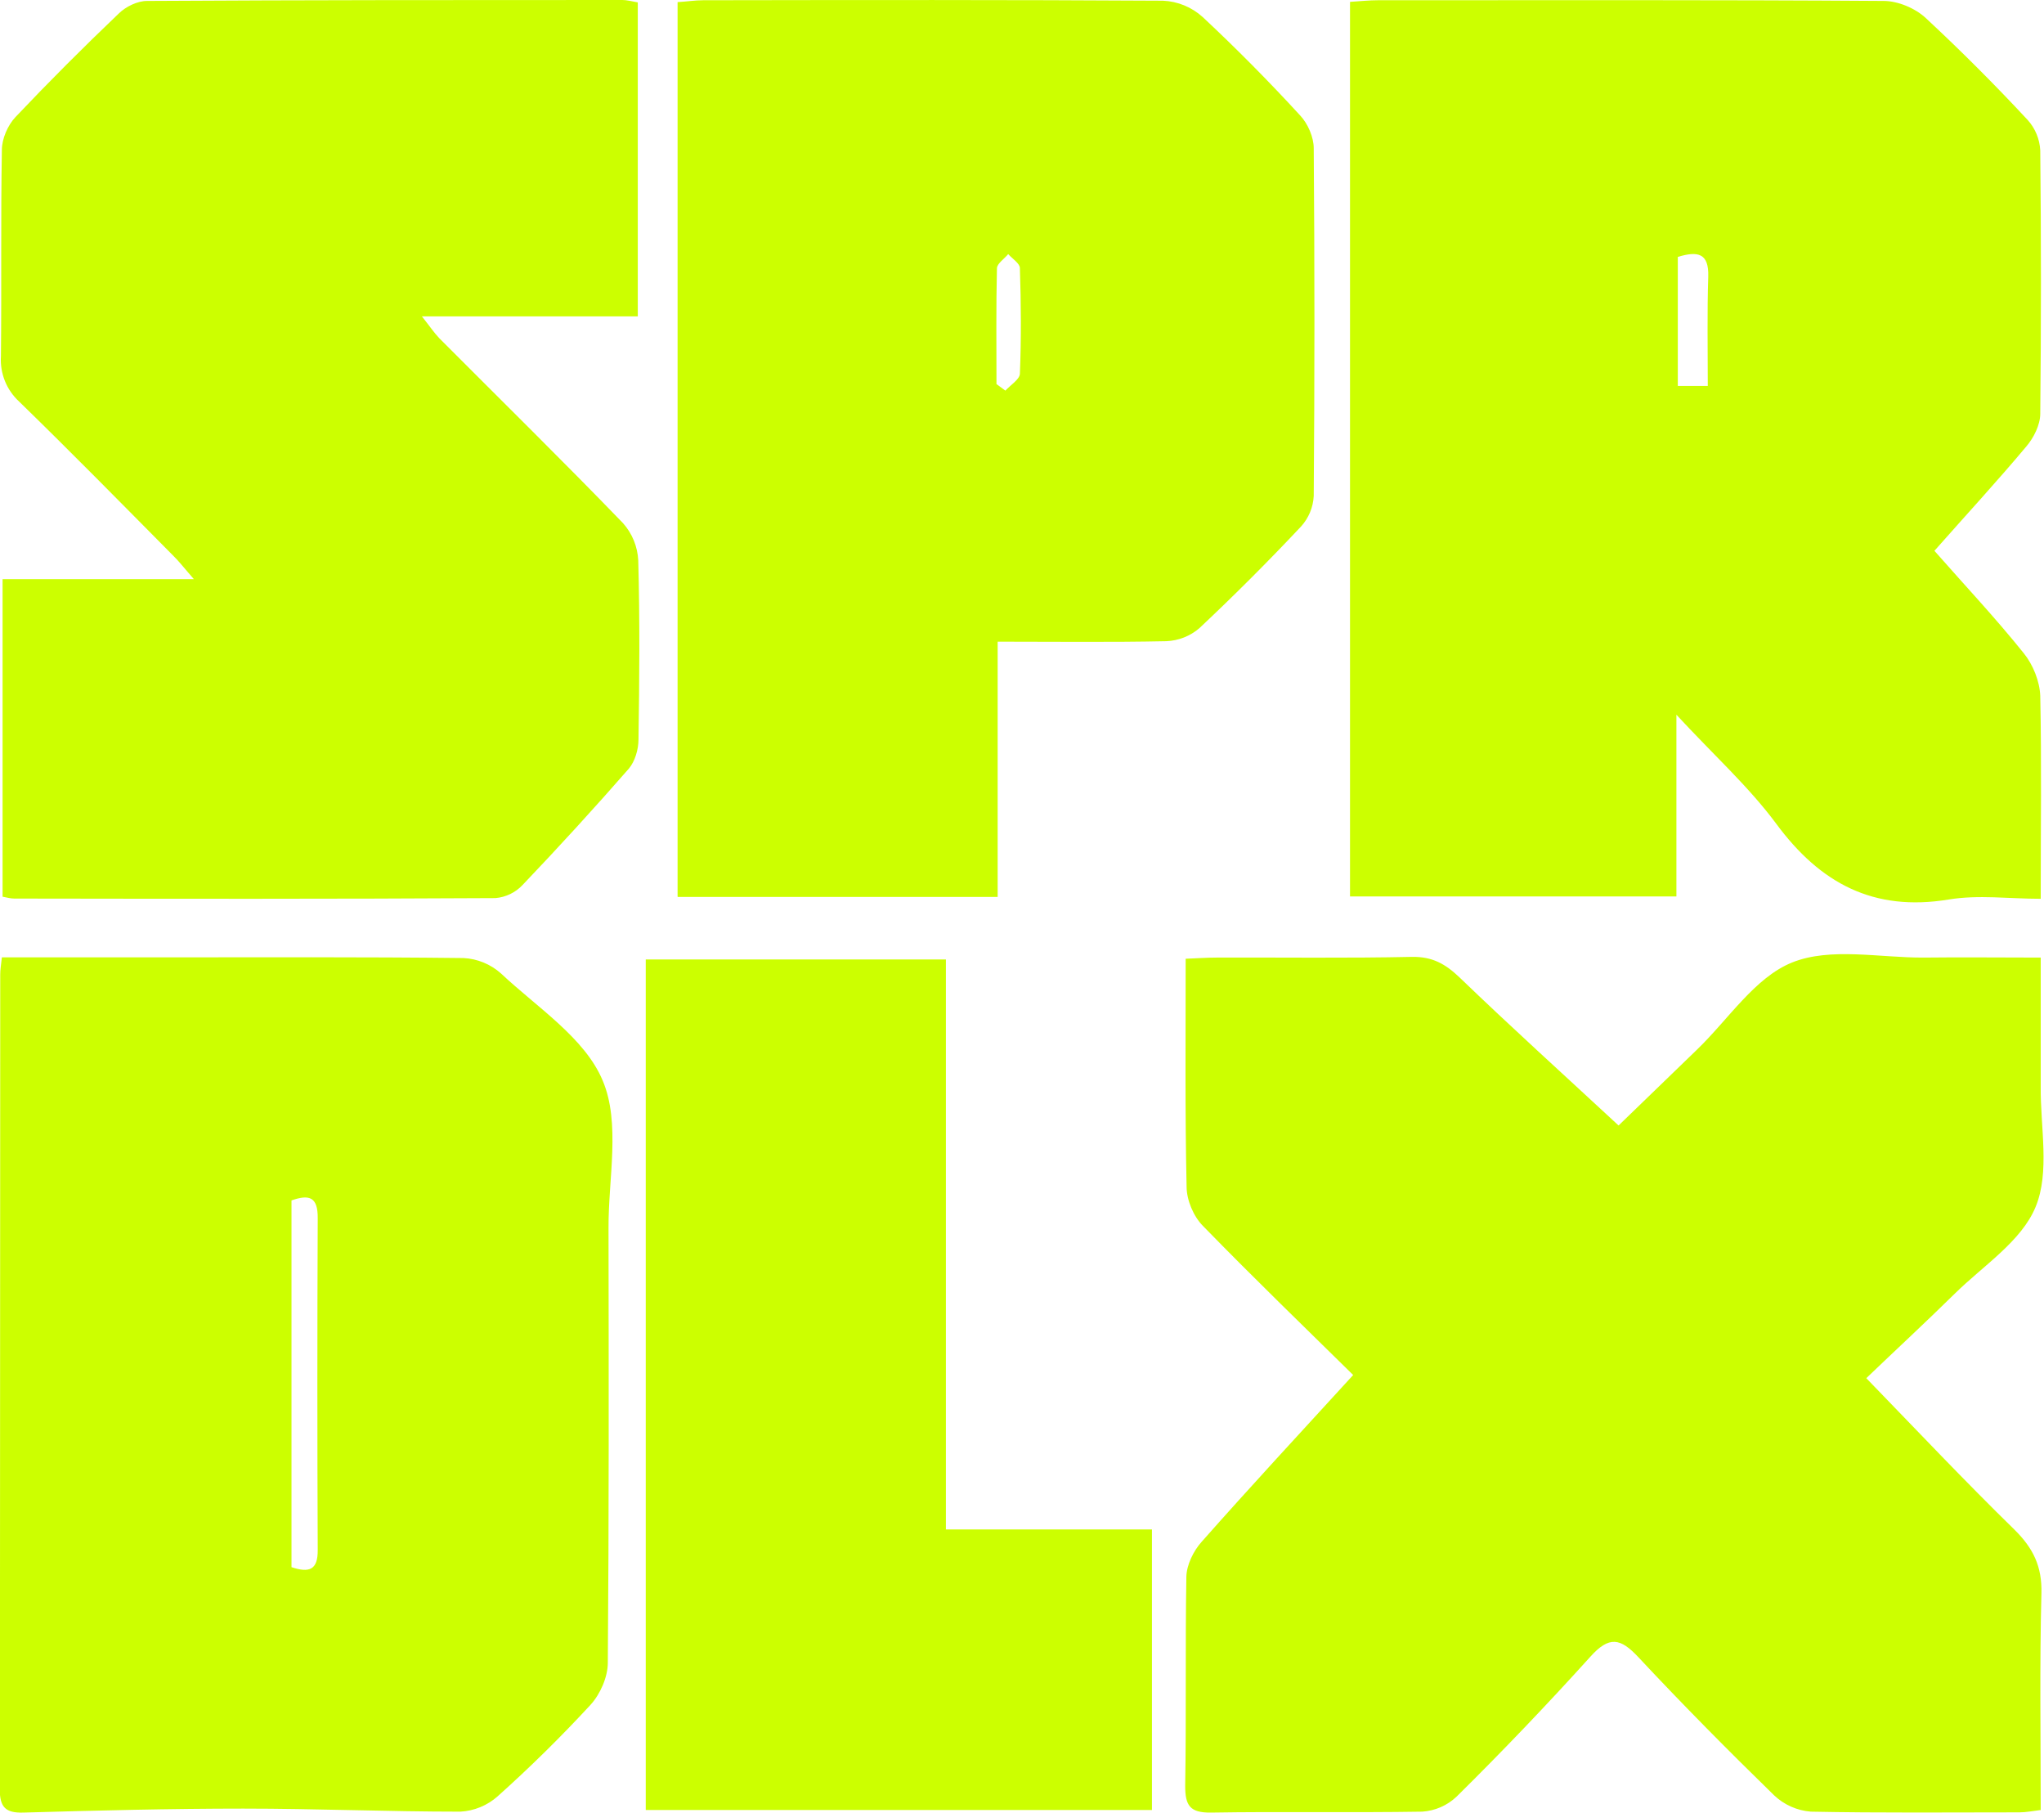
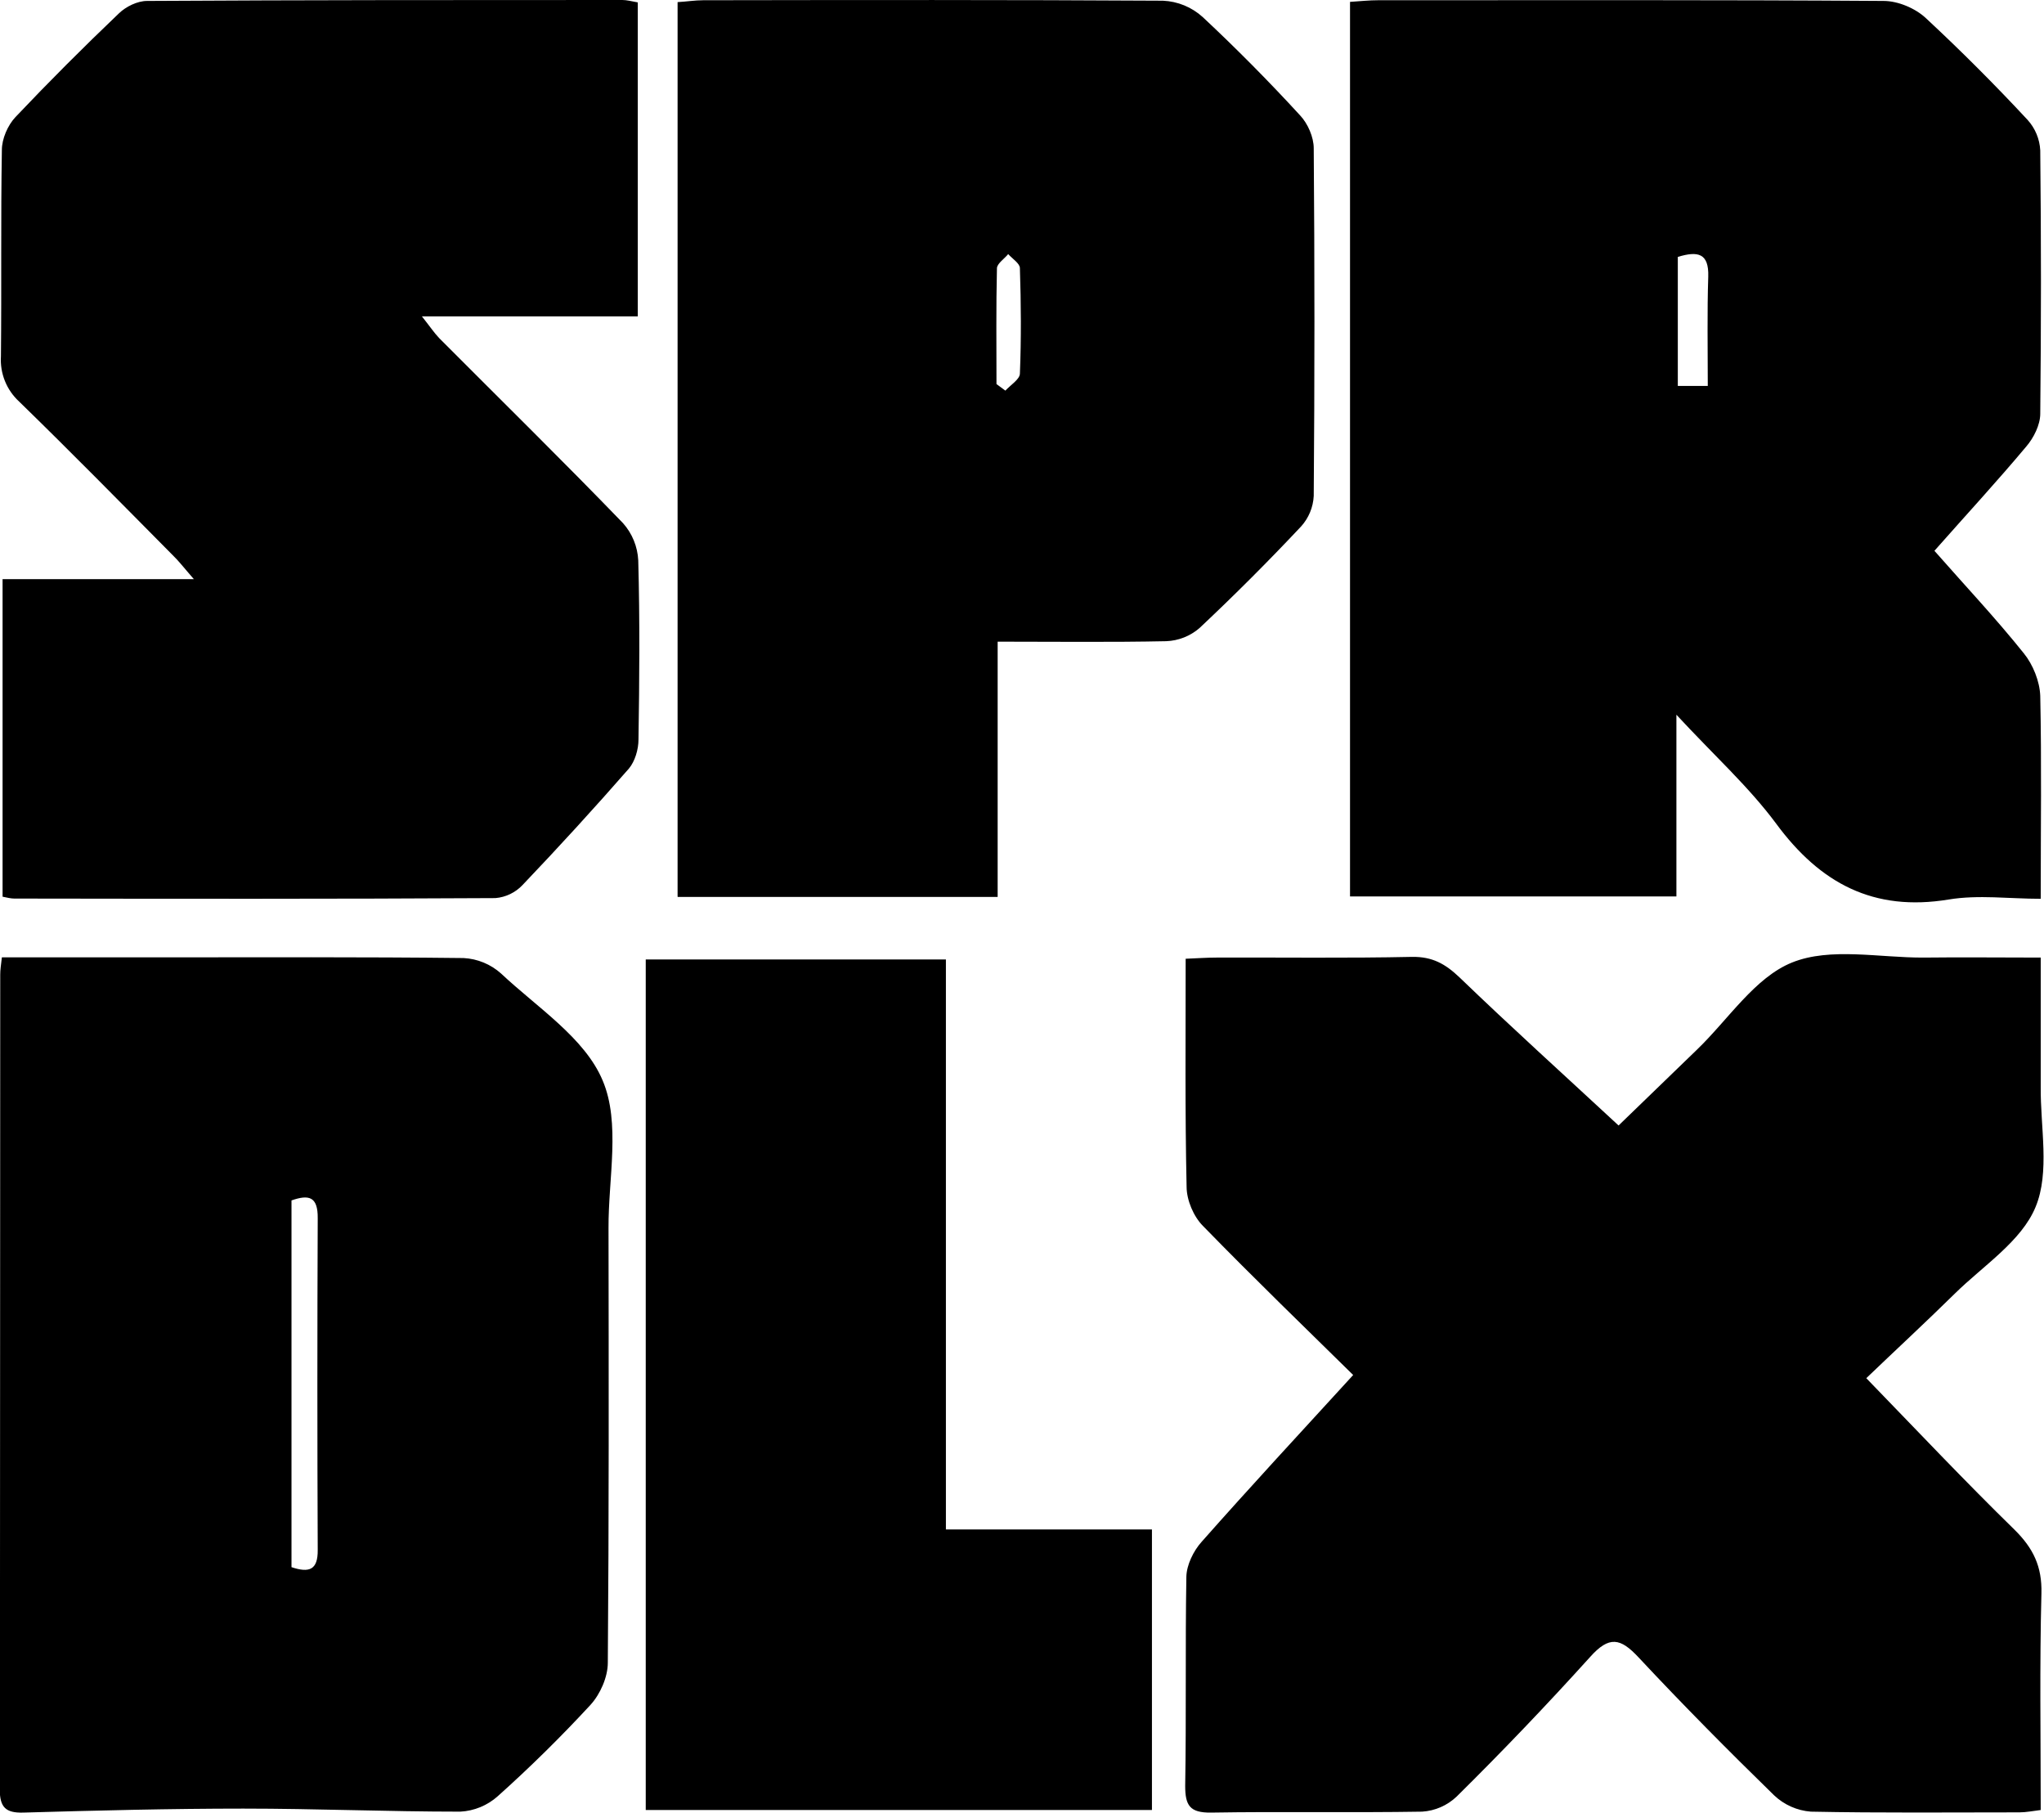
<svg xmlns="http://www.w3.org/2000/svg" viewBox="0 0 873 774">
-   <path fill="#ccff00" d="M578 587.2c-19.3-19-42.1-41-64.2-63.7-4-4-7-11-7-16.8-.7-32-.4-64-.4-97.3 5-.2 9.1-.5 13.2-.5 27.9-.1 55.8.3 83.6-.3 8.6-.1 14.1 3 20.1 8.7 22 21.2 44.6 41.6 68 63.3l33.5-32.4c13.4-12.9 24.7-30.8 40.6-37.2 16.4-6.6 37.3-2 56.2-2.1 16.2-.2 32.4 0 50 0v55c-.2 17.4 4 36.6-2.2 51.5-6 14.6-22.3 25-34.5 37-12.6 12.4-25.6 24.4-37.8 36.1 22.2 22.9 42.3 44.2 63.3 64.7 8 7.9 11.8 15.7 11.5 27.2-.8 30.5-.3 61-.3 92.5-3.3.4-6.2 1-9.1 1-29.7 0-59.4.3-89.1-.3a25.7 25.7 0 0 1-15.7-7c-19.7-19.2-39-38.7-57.8-58.8-7.8-8.4-12.6-9.4-20.8-.2a1453.3 1453.3 0 0 1-57 59.6 23.5 23.5 0 0 1-14.7 6.4c-30 .5-60.1-.1-90.2.4-9 .1-11-3-11-11.4.5-29.8 0-59.6.5-89.3.1-5 3-11 6.5-14.9 20.7-23.4 42-46.4 64.7-71.2Zm-1.4-204.4V.8c4.5-.3 8.2-.7 12-.7 72 0 144-.2 215.9.3 6.1 0 13.5 3.1 18 7.3A844.6 844.6 0 0 1 866 51.2a21 21 0 0 1 5.4 13c.4 37.4.4 75 0 112.5 0 4.7-2.8 10.3-6 14-12.4 14.8-25.5 29-39.2 44.5 13 14.8 26.2 28.8 38.2 43.8 3.9 4.8 6.8 12 7 18.2.6 28.2.2 56.4.2 86.6-13.4 0-26.6-1.8-39.3.3-32.1 5.3-54.9-6.9-73.7-32.4-11.8-15.9-26.8-29.4-42.6-46.5v77.6H576.7Zm140-273.1v55.1h12.8c0-16-.3-31.4.2-46.7.3-10-4.4-11-13-8.4ZM272.4 1v134.1h-92.2c3.5 4.4 5.2 7 7.4 9.3 26.2 26.3 52.7 52.3 78.5 79a25.8 25.8 0 0 1 6.5 15.9c.7 25.5.5 51 .1 76.5 0 4.2-1.5 9.3-4.1 12.4a1554.2 1554.2 0 0 1-45.4 49.7 18 18 0 0 1-11.6 5.6c-68.5.4-137 .3-205.5.2-1.5 0-3-.4-5-.8V247.3h81.7c-4.2-4.8-6.4-7.7-9-10.2-21.8-22-43.4-44-65.6-65.6a24.2 24.2 0 0 1-7.8-19.4C.7 122.7.3 93.3.8 64c0-4.7 2.5-10.5 5.8-14 14.3-15.1 29-29.8 44.2-44.3 3-2.9 7.9-5.3 12-5.3 67.6-.4 135.3-.4 203-.4 1.9 0 3.7.5 6.5 1ZM.9 408.8H68c43.3 0 86.7-.2 130 .3a26 26 0 0 1 16 6.6c15.4 14.5 35.8 27.5 43.4 45.7 7.7 18.1 2.4 41.8 2.5 63 .1 61.9.2 123.8-.3 185.6 0 6.1-3.2 13.4-7.4 18a582.3 582.3 0 0 1-39.6 39 26 26 0 0 1-16 6.6c-31 0-61.8-1.3-92.7-1.3s-62.6.8-94 1.7c-7.4.2-10-2.2-10-9.9.2-116 .1-232 .2-348 0-2 .3-3.8.7-7.3Zm123.6 260.4c7.5 2.5 11.3 1.3 11.2-7.4-.2-47.2-.2-94.4 0-141.6.1-9.3-3.8-10.2-11.2-7.6v156.6Zm164.9-286.3V.9c3.7-.2 7.4-.8 11-.8C366 0 431.3-.1 496.7.3a27 27 0 0 1 17 7 770.1 770.1 0 0 1 41.6 42c3.3 3.5 5.8 9.3 5.8 14 .4 49.5.4 99 0 148.5a21 21 0 0 1-5.4 13 986.8 986.8 0 0 1-43.4 43.4 23.1 23.1 0 0 1-14.2 5.6c-23.5.5-47.1.2-72 .2v109H289.5ZM425.6 164l3.8 2.8c2.2-2.4 6.1-4.8 6.2-7.2.6-15 .5-30 0-45.1 0-2-3.2-4-5-6-1.6 2-4.7 4-4.8 6-.4 16.5-.2 33-.2 49.5Zm66.5 608.9H275.8V409.7H404v243.4h88v119.8Z" />
+   <path fill="#000000" d="M578 587.2c-19.3-19-42.1-41-64.2-63.7-4-4-7-11-7-16.8-.7-32-.4-64-.4-97.3 5-.2 9.1-.5 13.2-.5 27.9-.1 55.8.3 83.6-.3 8.6-.1 14.1 3 20.1 8.7 22 21.2 44.6 41.6 68 63.3l33.5-32.4c13.4-12.9 24.7-30.8 40.6-37.2 16.4-6.6 37.3-2 56.2-2.1 16.2-.2 32.4 0 50 0v55c-.2 17.4 4 36.6-2.2 51.5-6 14.6-22.3 25-34.5 37-12.6 12.4-25.6 24.4-37.8 36.1 22.2 22.9 42.3 44.2 63.3 64.7 8 7.9 11.8 15.7 11.5 27.2-.8 30.5-.3 61-.3 92.5-3.3.4-6.2 1-9.1 1-29.7 0-59.4.3-89.1-.3a25.7 25.7 0 0 1-15.7-7c-19.7-19.2-39-38.7-57.8-58.8-7.8-8.4-12.6-9.4-20.8-.2a1453.3 1453.3 0 0 1-57 59.6 23.5 23.5 0 0 1-14.7 6.4c-30 .5-60.1-.1-90.2.4-9 .1-11-3-11-11.4.5-29.8 0-59.6.5-89.3.1-5 3-11 6.5-14.9 20.7-23.4 42-46.4 64.7-71.2Zm-1.4-204.4V.8c4.5-.3 8.2-.7 12-.7 72 0 144-.2 215.9.3 6.1 0 13.5 3.1 18 7.3A844.6 844.6 0 0 1 866 51.2a21 21 0 0 1 5.4 13c.4 37.4.4 75 0 112.5 0 4.7-2.8 10.3-6 14-12.4 14.8-25.5 29-39.2 44.5 13 14.8 26.2 28.8 38.2 43.8 3.9 4.8 6.8 12 7 18.2.6 28.2.2 56.4.2 86.6-13.4 0-26.6-1.8-39.3.3-32.1 5.3-54.9-6.9-73.7-32.4-11.8-15.9-26.8-29.4-42.6-46.5v77.6H576.7Zm140-273.1v55.1h12.8c0-16-.3-31.4.2-46.7.3-10-4.4-11-13-8.4ZM272.4 1v134.1h-92.2c3.5 4.4 5.2 7 7.4 9.3 26.2 26.3 52.7 52.3 78.5 79a25.8 25.8 0 0 1 6.5 15.9c.7 25.5.5 51 .1 76.5 0 4.2-1.5 9.3-4.1 12.4a1554.2 1554.2 0 0 1-45.4 49.7 18 18 0 0 1-11.6 5.6c-68.5.4-137 .3-205.5.2-1.5 0-3-.4-5-.8V247.3h81.7c-4.2-4.8-6.4-7.7-9-10.2-21.8-22-43.4-44-65.6-65.6a24.2 24.2 0 0 1-7.8-19.4C.7 122.7.3 93.3.8 64c0-4.7 2.5-10.5 5.8-14 14.3-15.1 29-29.8 44.2-44.3 3-2.9 7.9-5.3 12-5.3 67.6-.4 135.3-.4 203-.4 1.9 0 3.7.5 6.5 1ZM.9 408.8H68c43.3 0 86.7-.2 130 .3a26 26 0 0 1 16 6.6c15.4 14.5 35.8 27.5 43.4 45.7 7.7 18.1 2.4 41.8 2.5 63 .1 61.9.2 123.8-.3 185.6 0 6.1-3.2 13.4-7.4 18a582.3 582.3 0 0 1-39.6 39 26 26 0 0 1-16 6.6c-31 0-61.8-1.3-92.7-1.3s-62.6.8-94 1.7c-7.4.2-10-2.2-10-9.9.2-116 .1-232 .2-348 0-2 .3-3.8.7-7.3Zm123.6 260.4c7.5 2.5 11.3 1.3 11.2-7.4-.2-47.2-.2-94.4 0-141.6.1-9.3-3.8-10.2-11.2-7.6v156.6Zm164.9-286.3V.9c3.7-.2 7.4-.8 11-.8C366 0 431.3-.1 496.7.3a27 27 0 0 1 17 7 770.1 770.1 0 0 1 41.6 42c3.3 3.5 5.8 9.3 5.8 14 .4 49.5.4 99 0 148.5a21 21 0 0 1-5.4 13 986.8 986.8 0 0 1-43.4 43.4 23.1 23.1 0 0 1-14.2 5.6c-23.5.5-47.1.2-72 .2v109H289.5ZM425.6 164l3.8 2.8c2.2-2.4 6.1-4.8 6.2-7.2.6-15 .5-30 0-45.1 0-2-3.2-4-5-6-1.6 2-4.7 4-4.8 6-.4 16.5-.2 33-.2 49.5Zm66.5 608.9H275.8V409.7H404v243.4h88v119.8Z" />
</svg>
